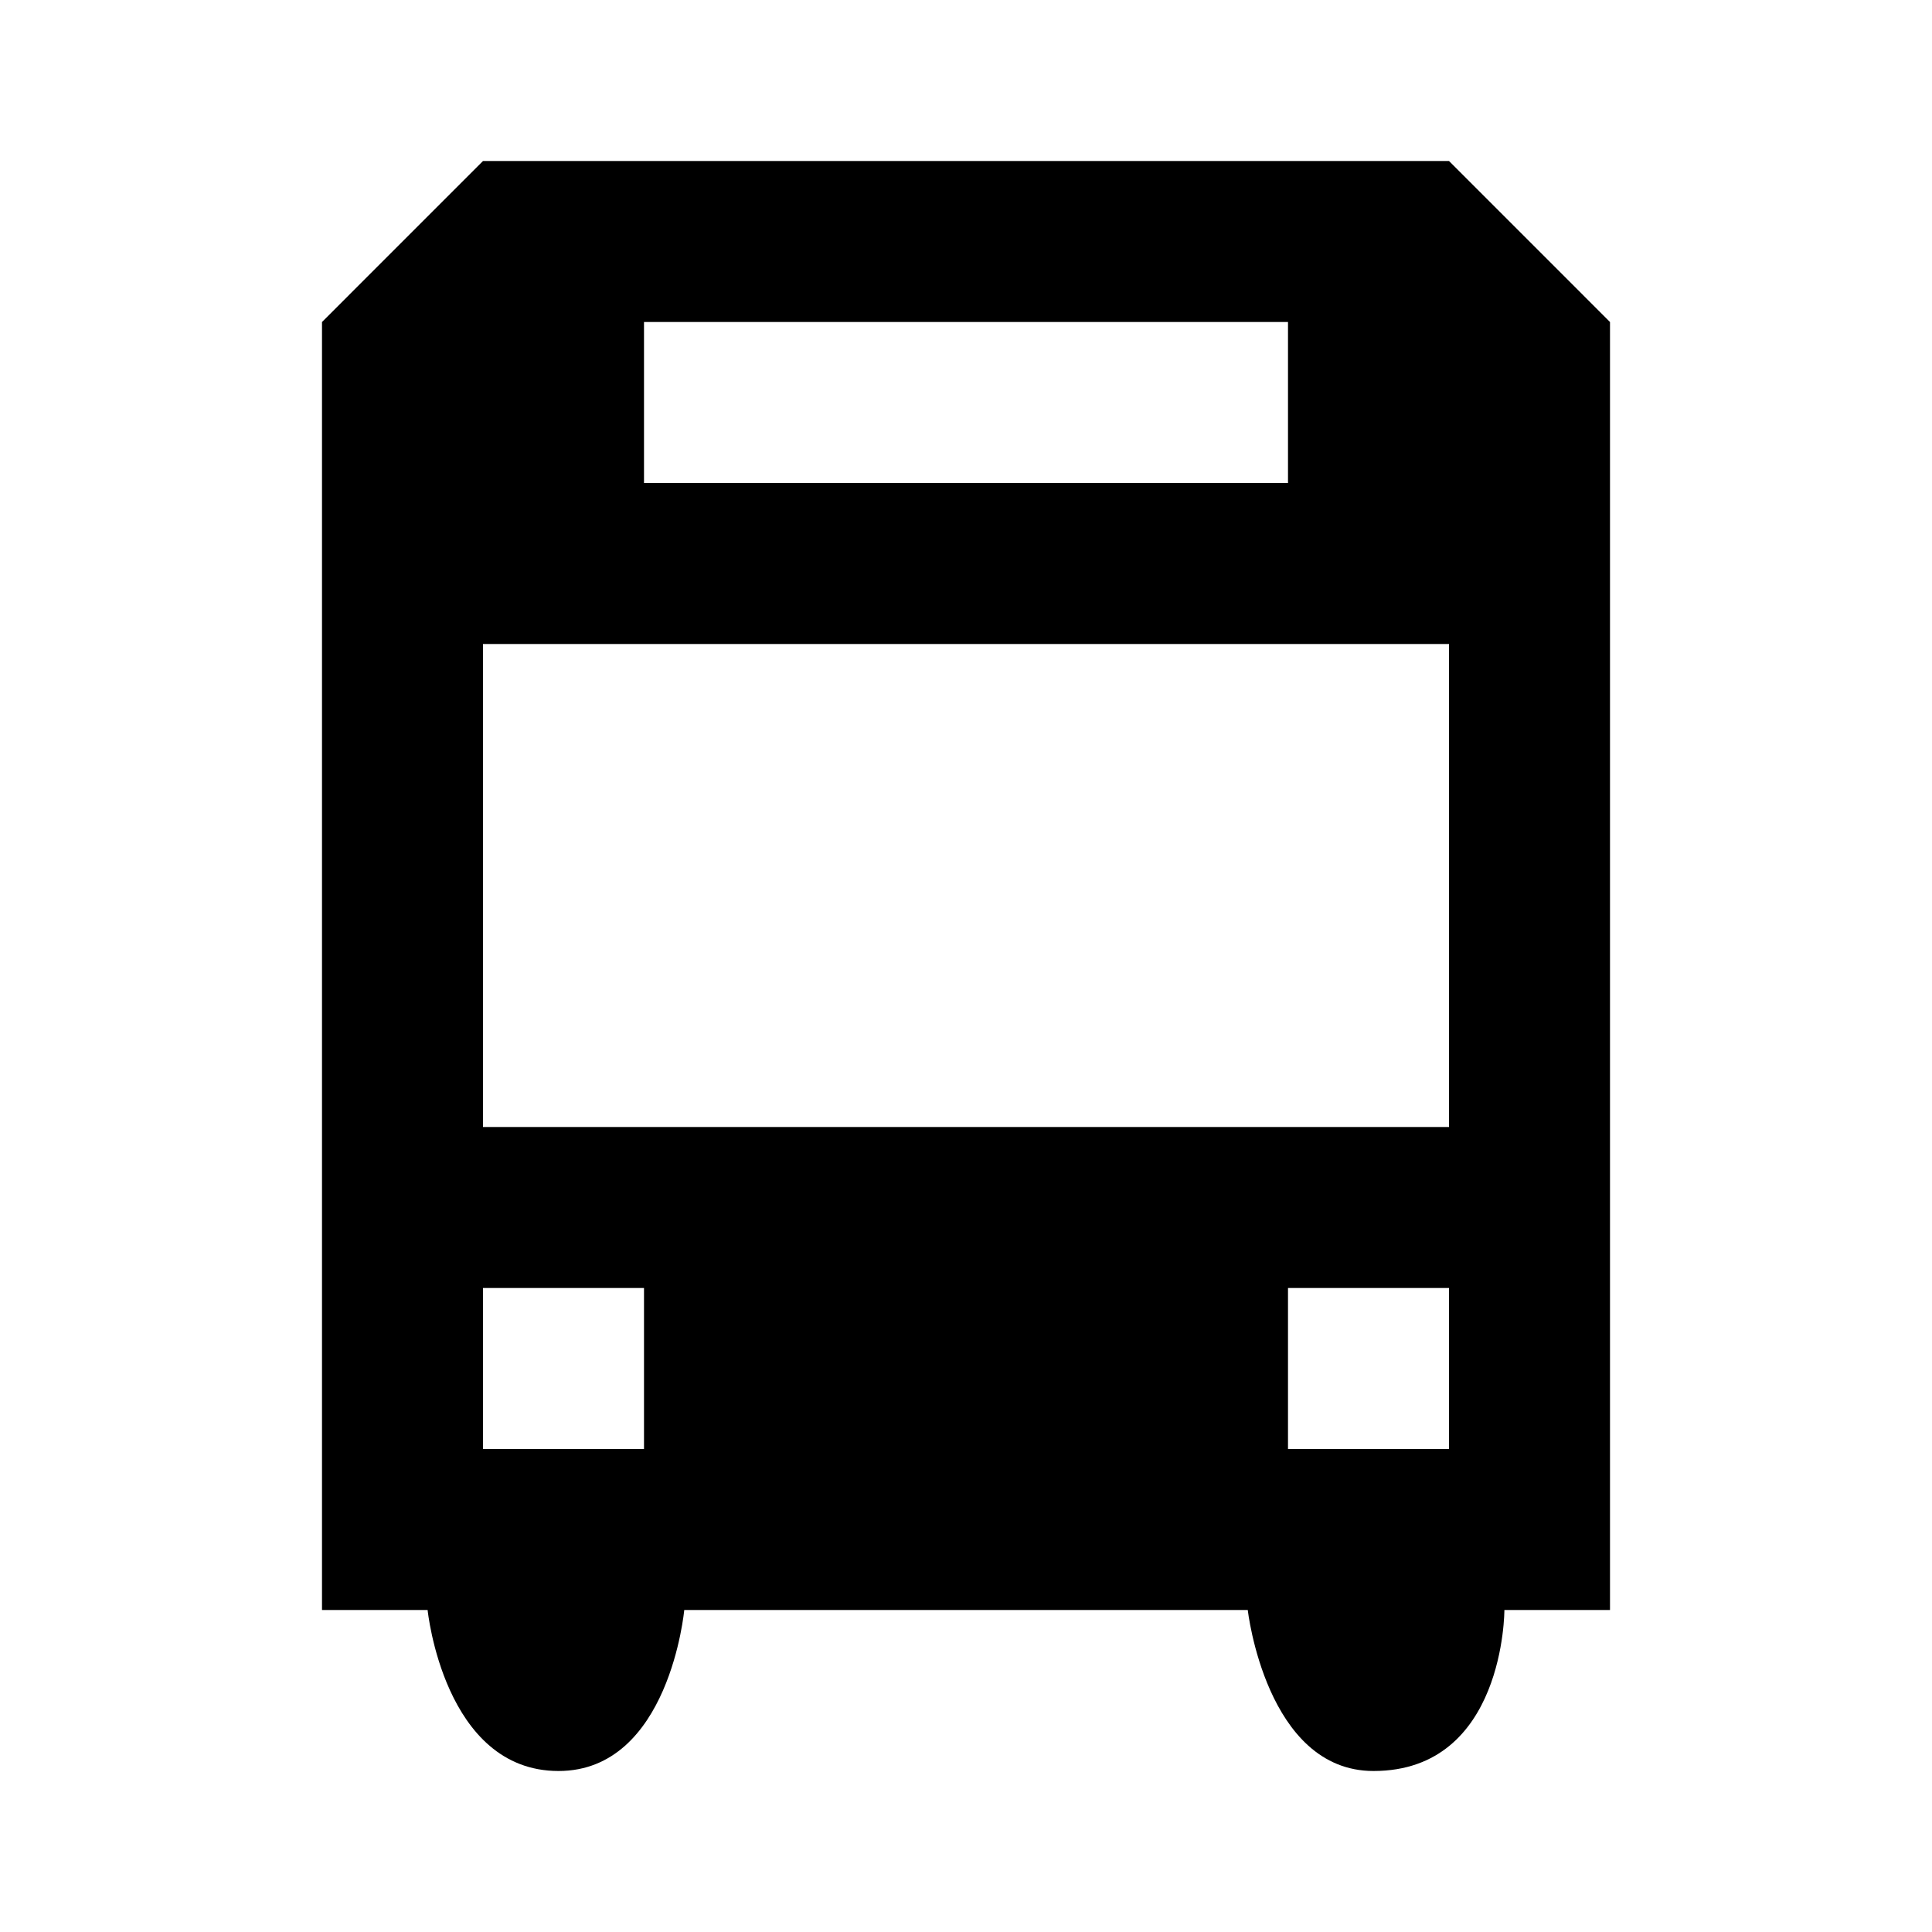
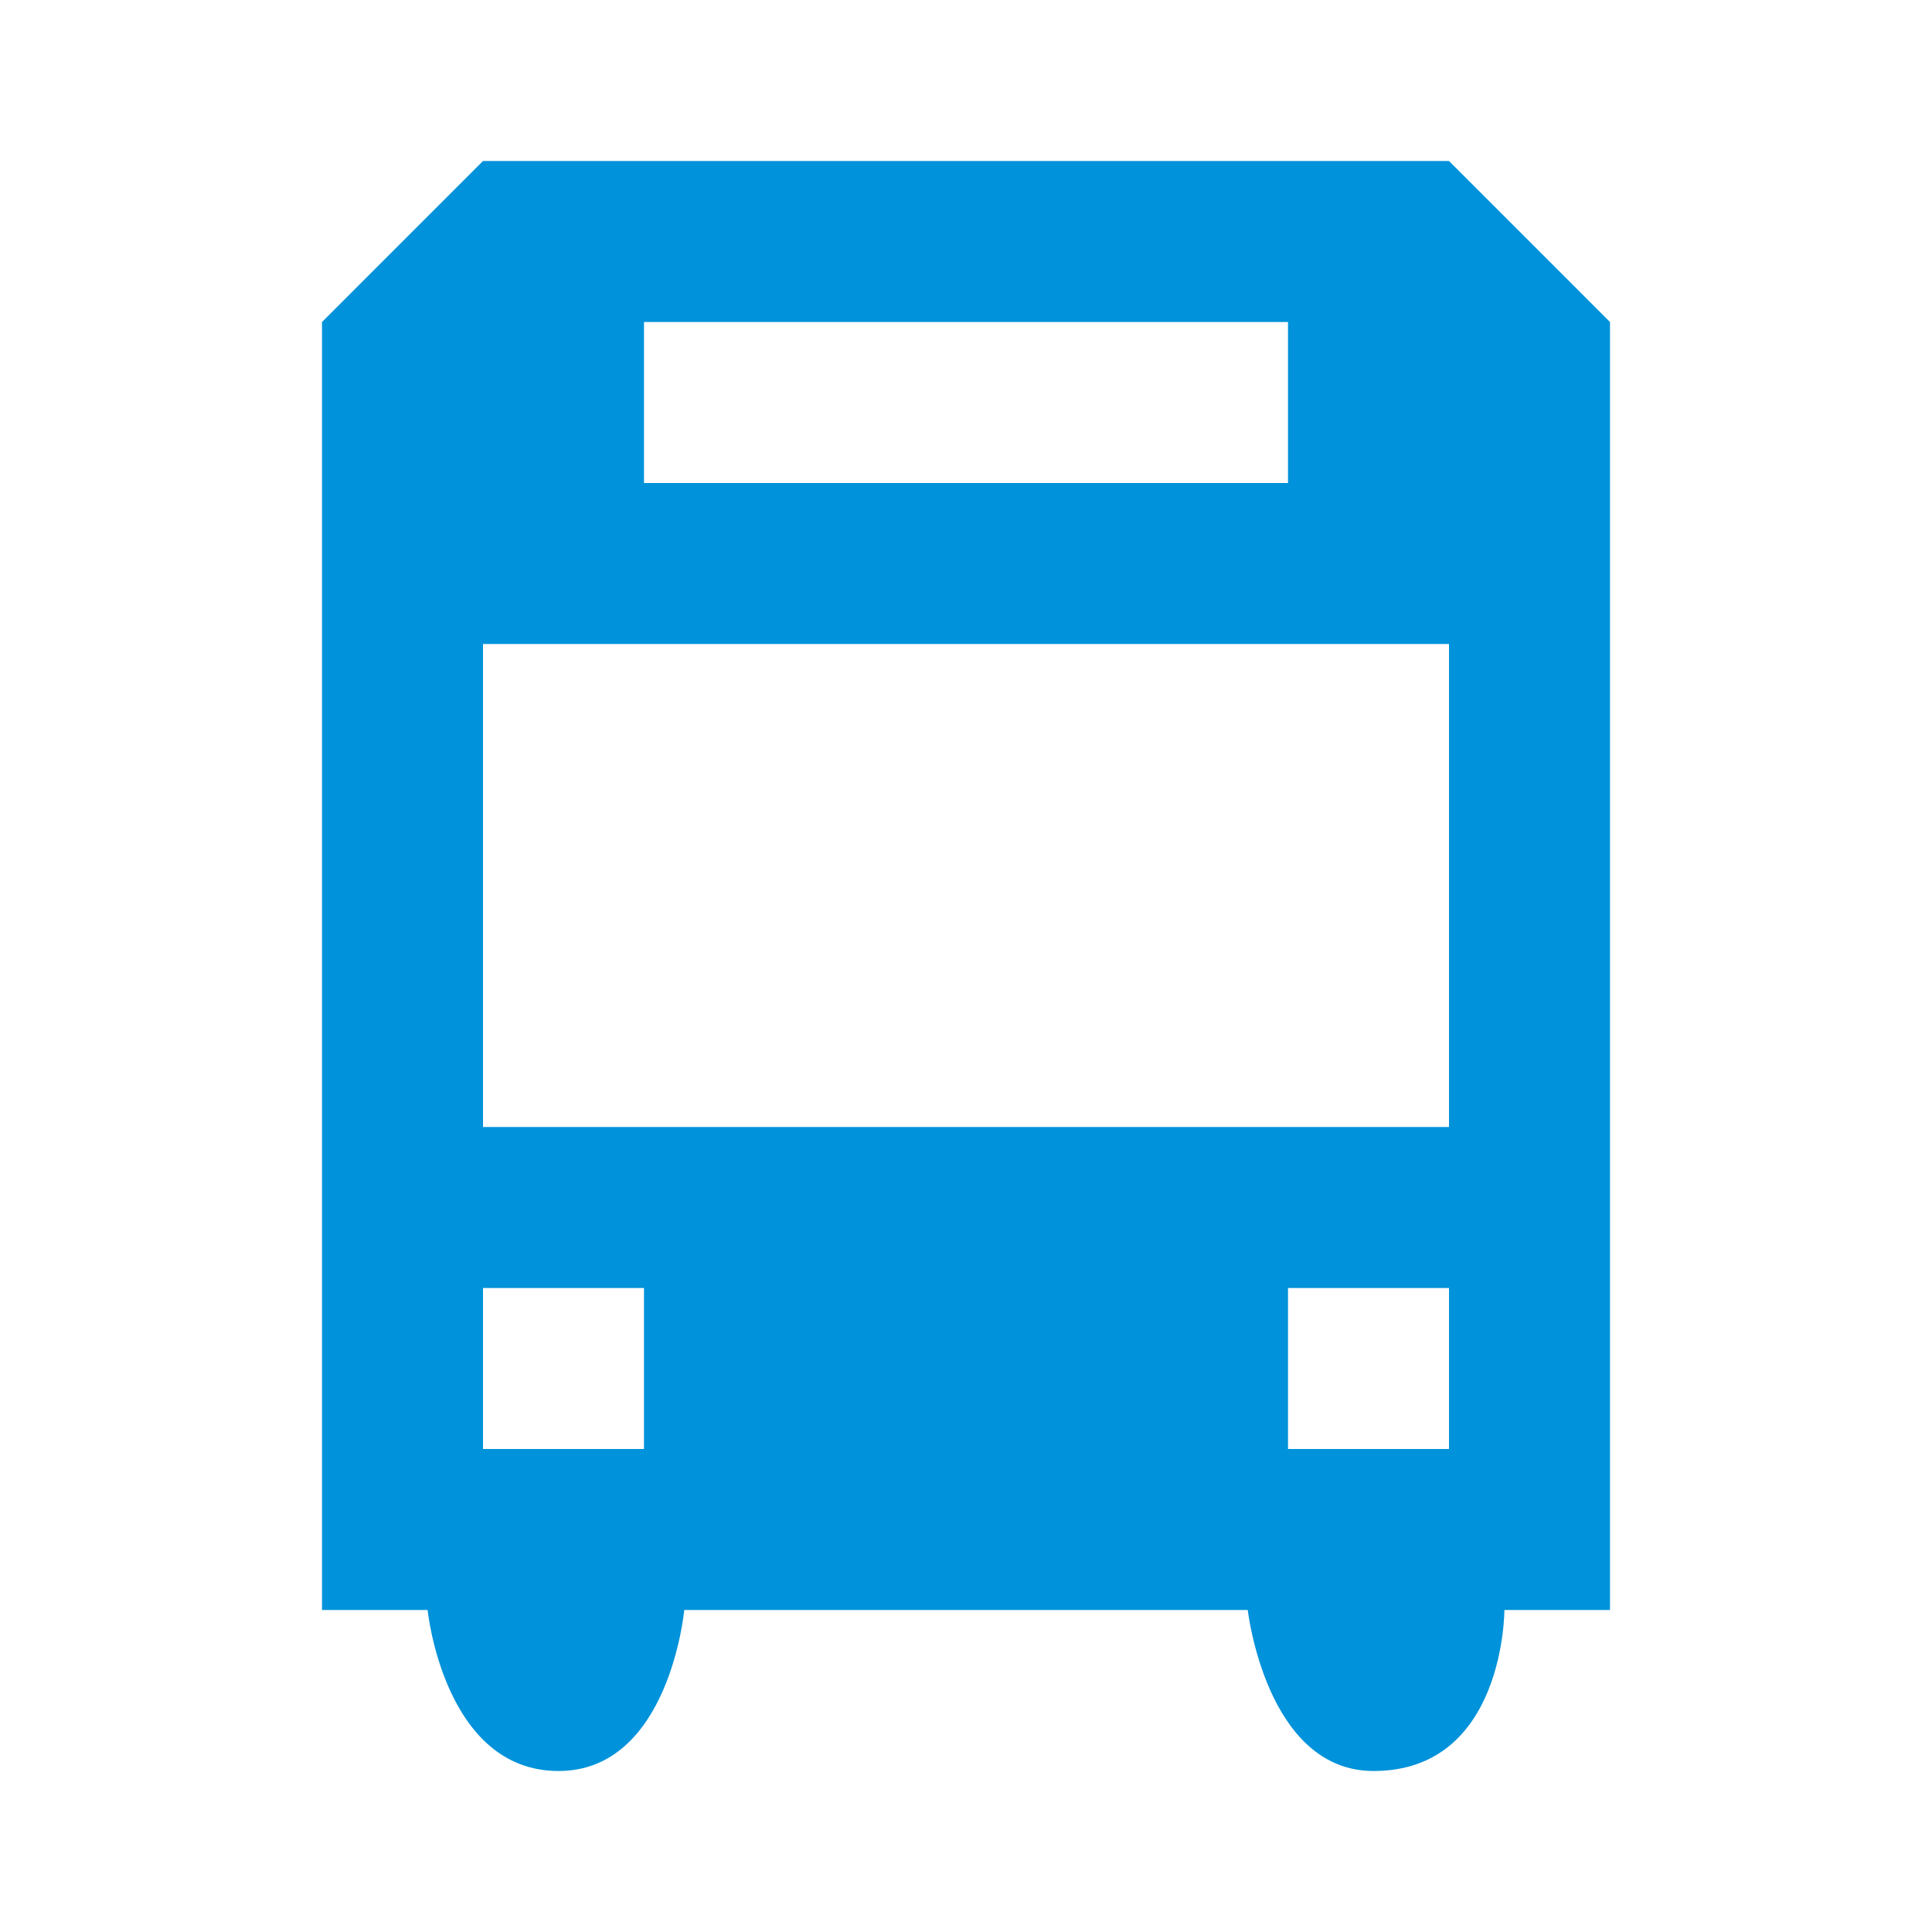
<svg xmlns="http://www.w3.org/2000/svg" viewBox="0 0 12 12" height="12" width="12" version="1.1">
  <rect style="fill:none;stroke:none;visibility:hidden" y="0" x="0" height="12" width="12" />
-   <path d="m 3,1 -1,1 0,8 0.656,0 c 0,0 0.101,1 0.813,1 0.689,0 0.781,-1 0.781,-1 l 3.5,0 c 0,0 0.114,1 0.781,1 0.816,0 0.813,-1 0.813,-1 L 10,10 10,2 9,1 Z M 4,2 8,2 8,3 4,3 Z M 3,4 9,4 9,7 3,7 Z M 3,8 4,8 4,9 3,9 Z M 8,8 9,8 9,9 8,9 Z" />
+   <path d="m 3,1 -1,1 0,8 0.656,0 c 0,0 0.101,1 0.813,1 0.689,0 0.781,-1 0.781,-1 l 3.5,0 c 0,0 0.114,1 0.781,1 0.816,0 0.813,-1 0.813,-1 L 10,10 10,2 9,1 Z M 4,2 8,2 8,3 4,3 Z M 3,4 9,4 9,7 3,7 Z M 3,8 4,8 4,9 3,9 Z M 8,8 9,8 9,9 8,9 Z" style="fill:#0092da;stroke:none" />
</svg>
